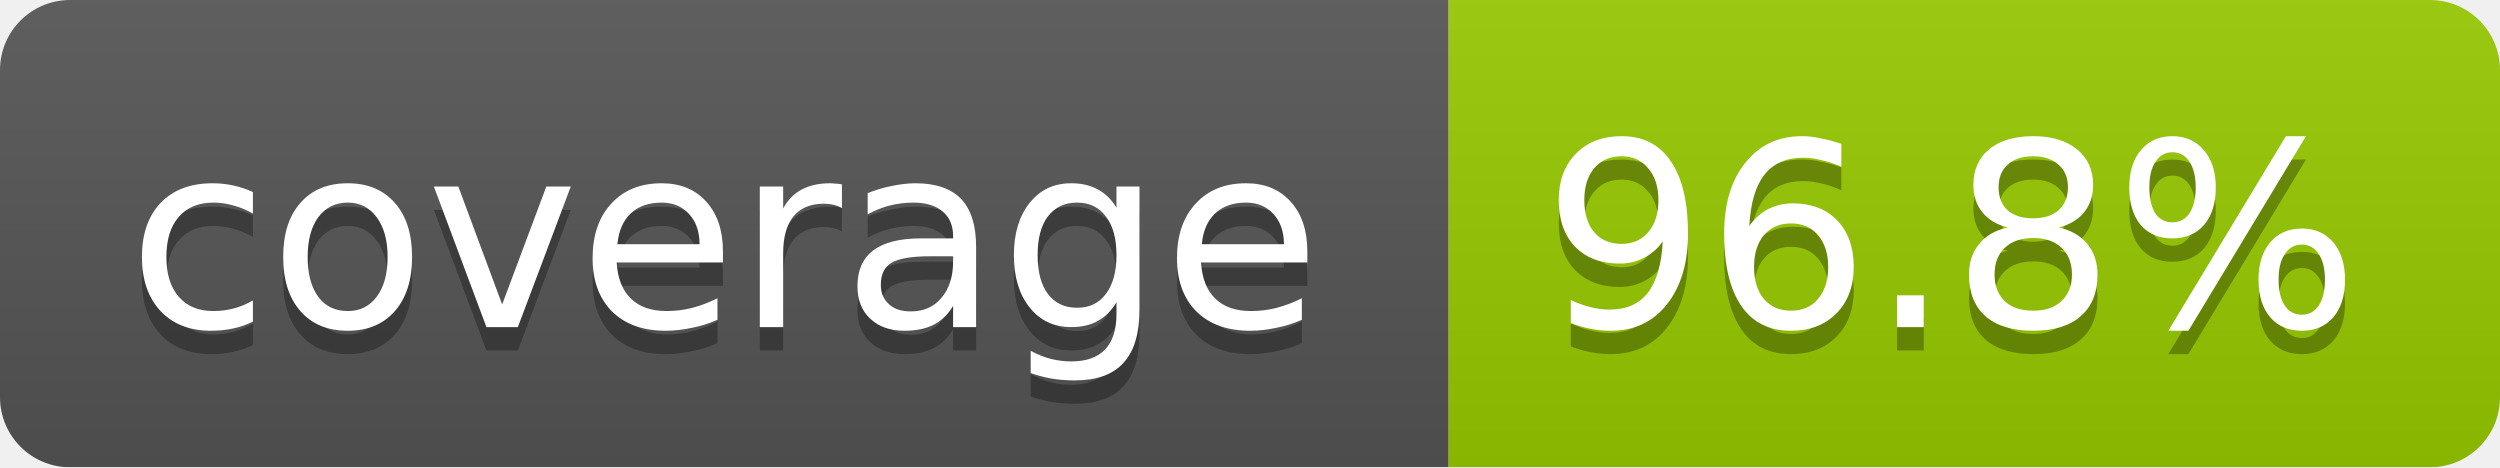
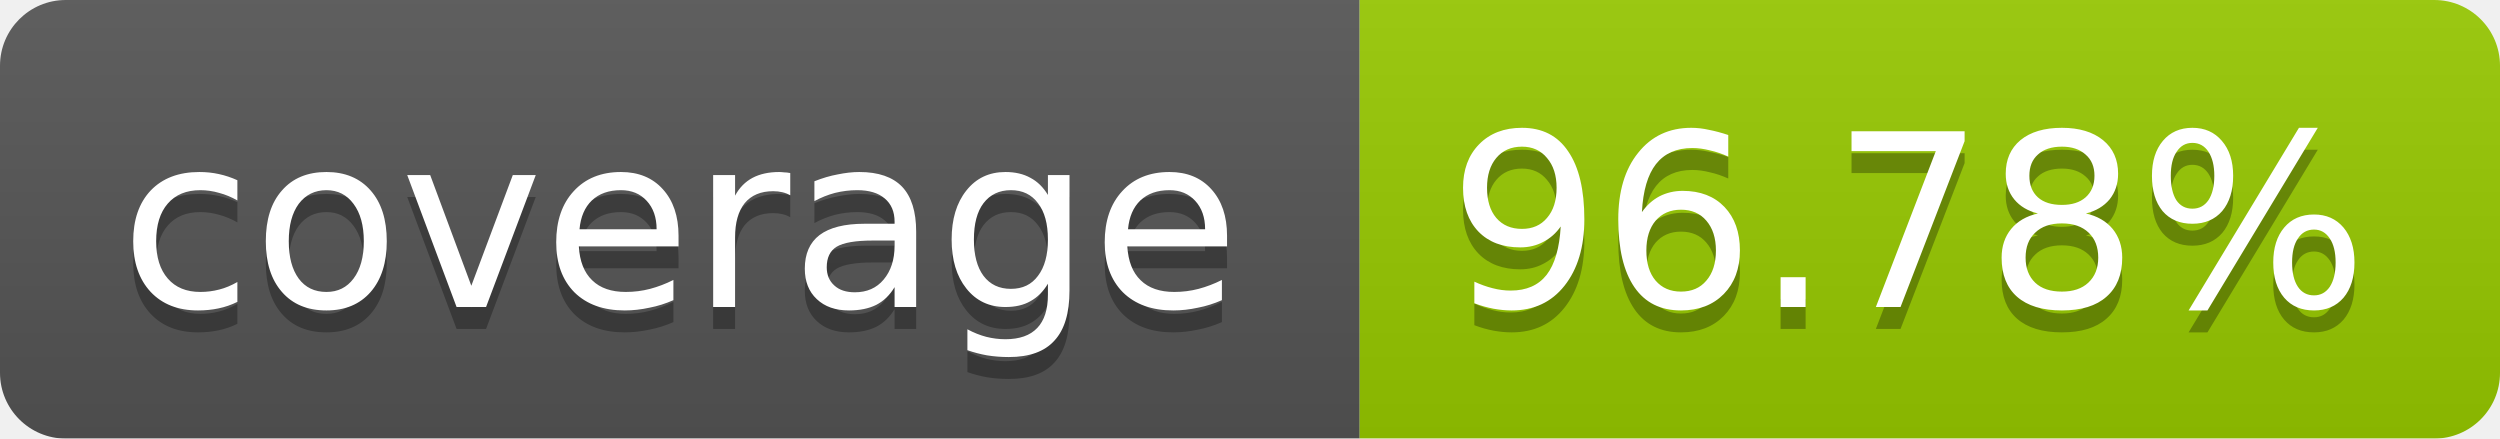
- <svg xmlns="http://www.w3.org/2000/svg" width="107" height="20">
+ <svg xmlns="http://www.w3.org/2000/svg" width="114" height="20">
  <linearGradient id="b" x2="0" y2="100%">
    <stop offset="0" stop-color="#bbb" stop-opacity=".1" />
    <stop offset="1" stop-opacity=".1" />
  </linearGradient>
  <mask id="a">
-     <rect width="107" height="20" rx="3" fill="#fff" />
+     <rect width="114" height="20" rx="3" fill="#fff" />
  </mask>
  <g mask="url(#a)">
    <path fill="#555" d="M0 0h62v20H0z" />
-     <path fill="#97CA00" d="M62 0h45v20H62z" />
-     <path fill="url(#b)" d="M0 0h107v20H0z" />
+     <path fill="#97CA00" d="M62 0h52v20H62z" />
+     <path fill="url(#b)" d="M0 0h114v20H0z" />
  </g>
  <g fill="#fff" text-anchor="middle" font-family="Verdana,DejaVu Sans,Geneva,sans-serif" font-size="11">
    <text x="31" y="15" fill="#010101" fill-opacity=".3">coverage</text>
    <text x="31" y="14">coverage</text>
-     <text x="83.5" y="15" fill="#010101" fill-opacity=".3">96.8%</text>
-     <text x="83.5" y="14">96.8%</text>
+     <text x="87" y="15" fill="#010101" fill-opacity=".3">96.78%</text>
+     <text x="87" y="14">96.78%</text>
  </g>
</svg>
